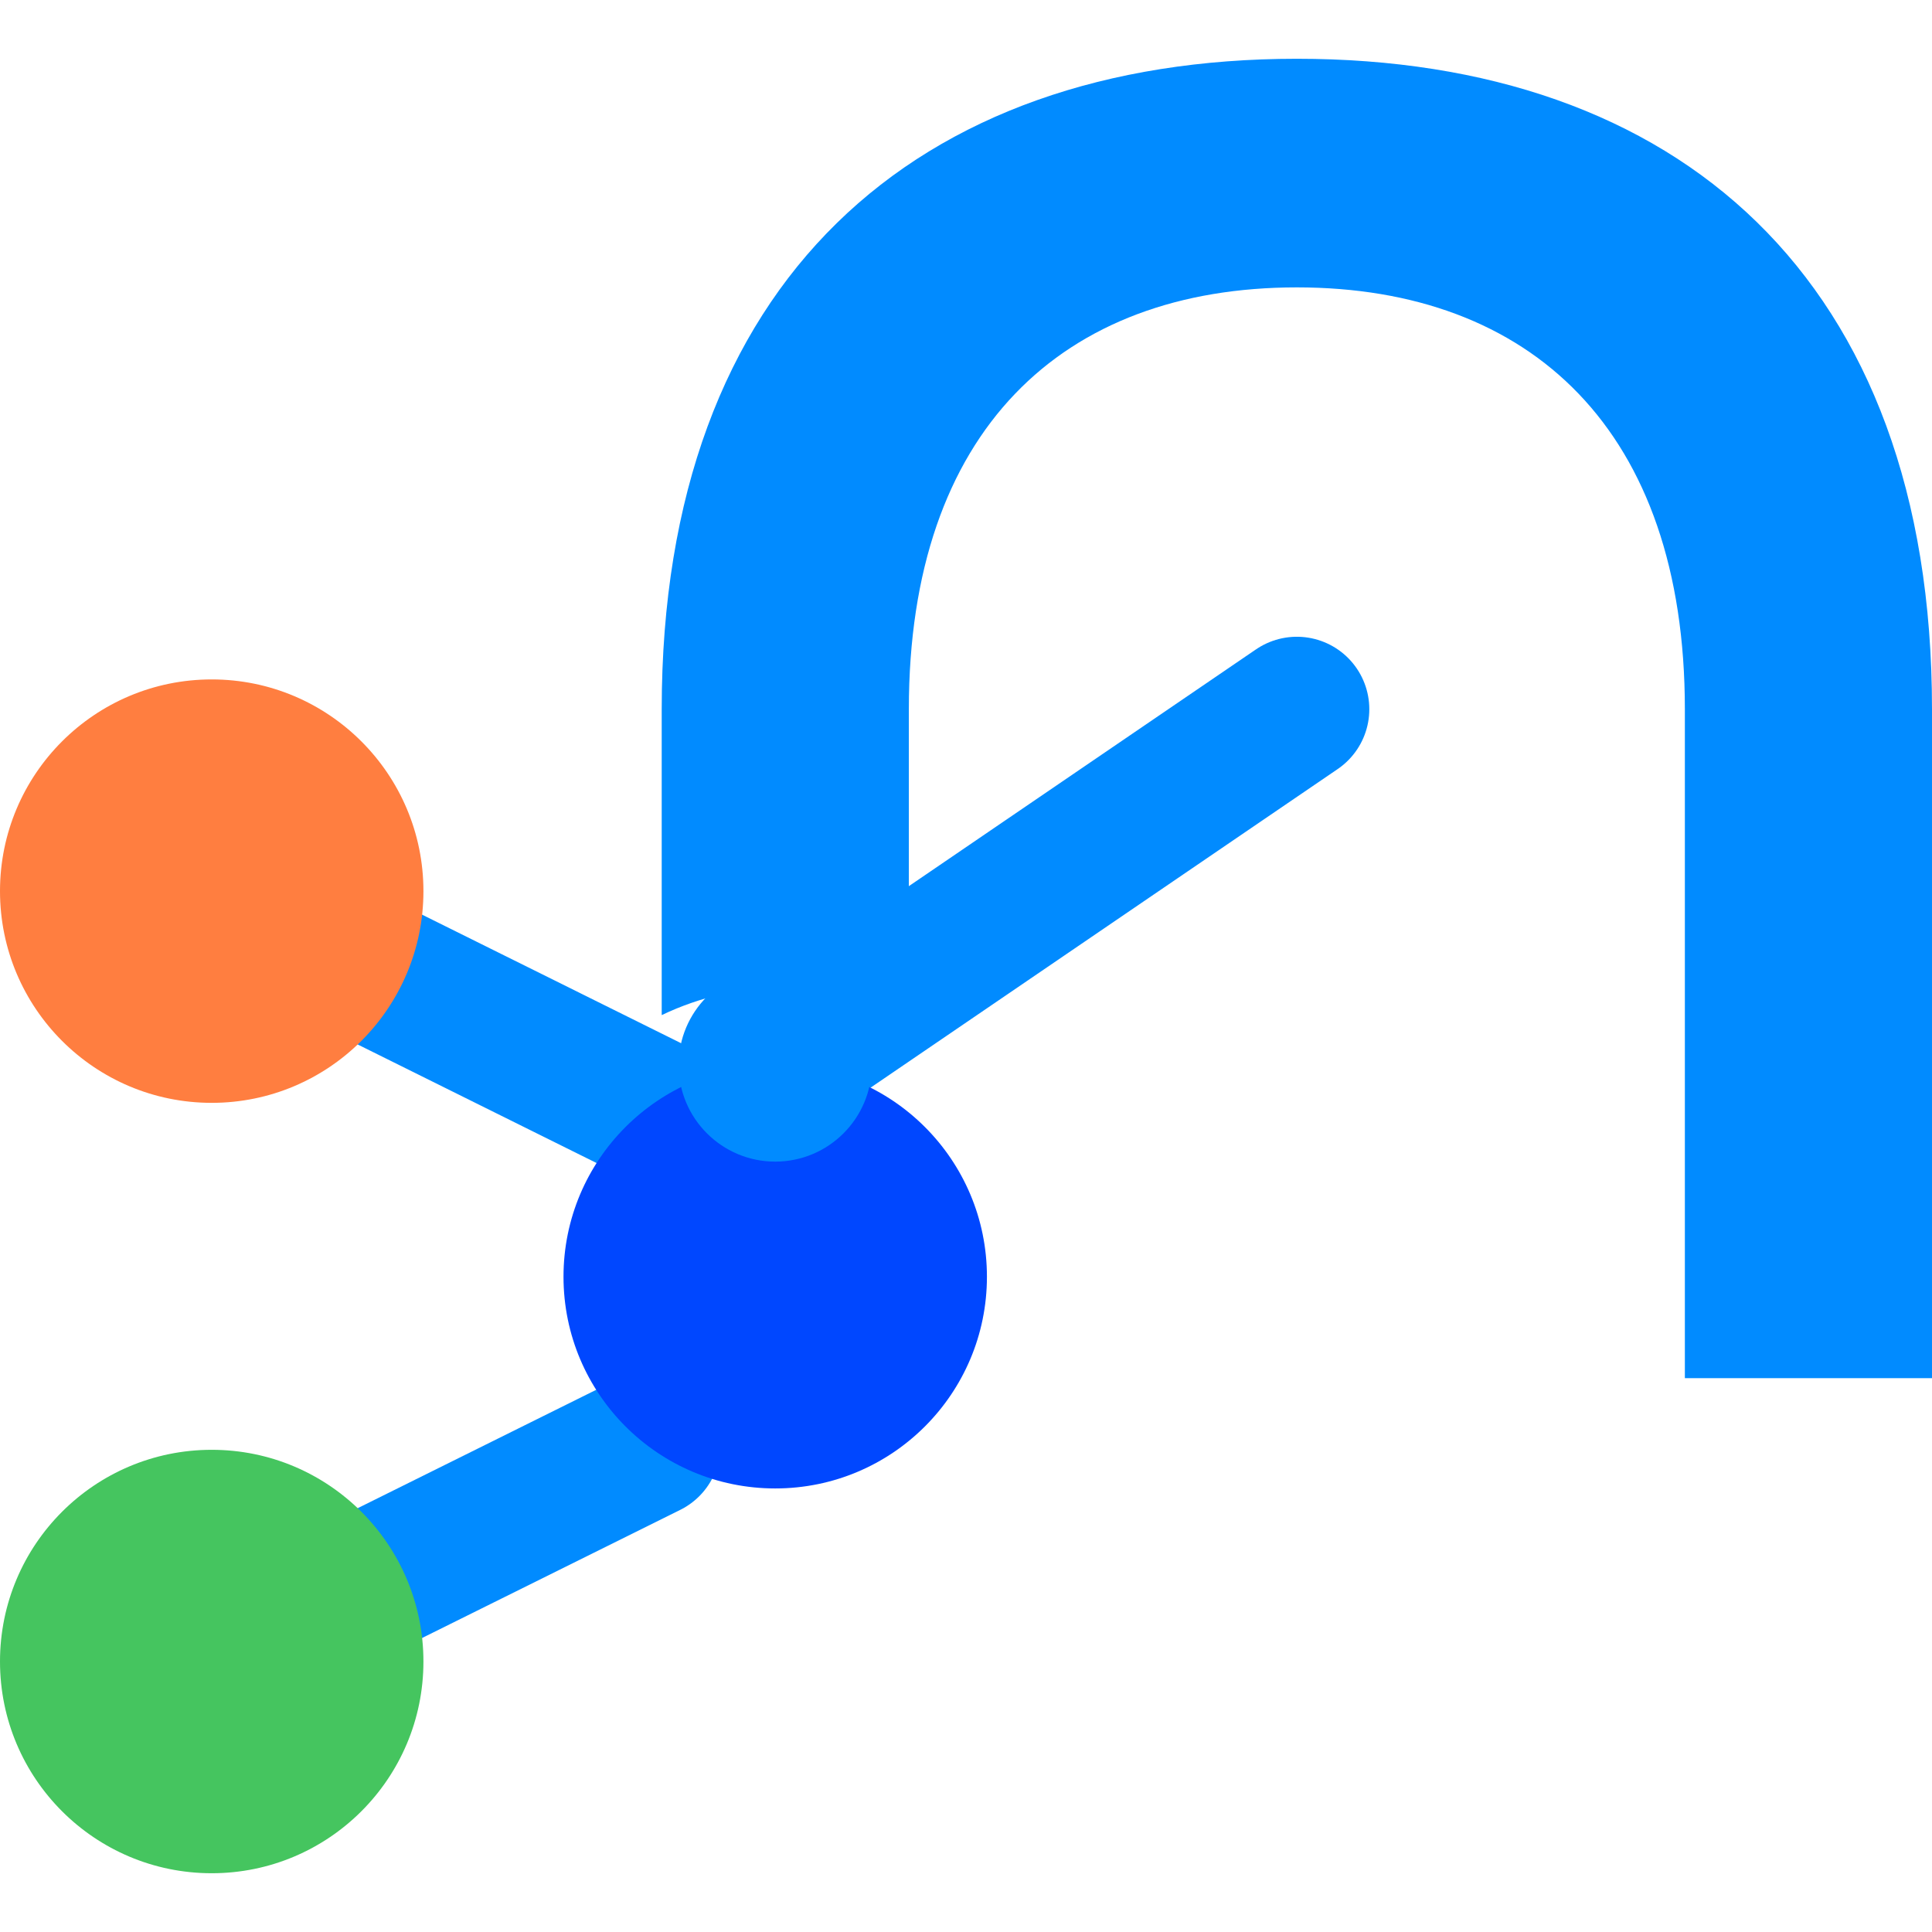
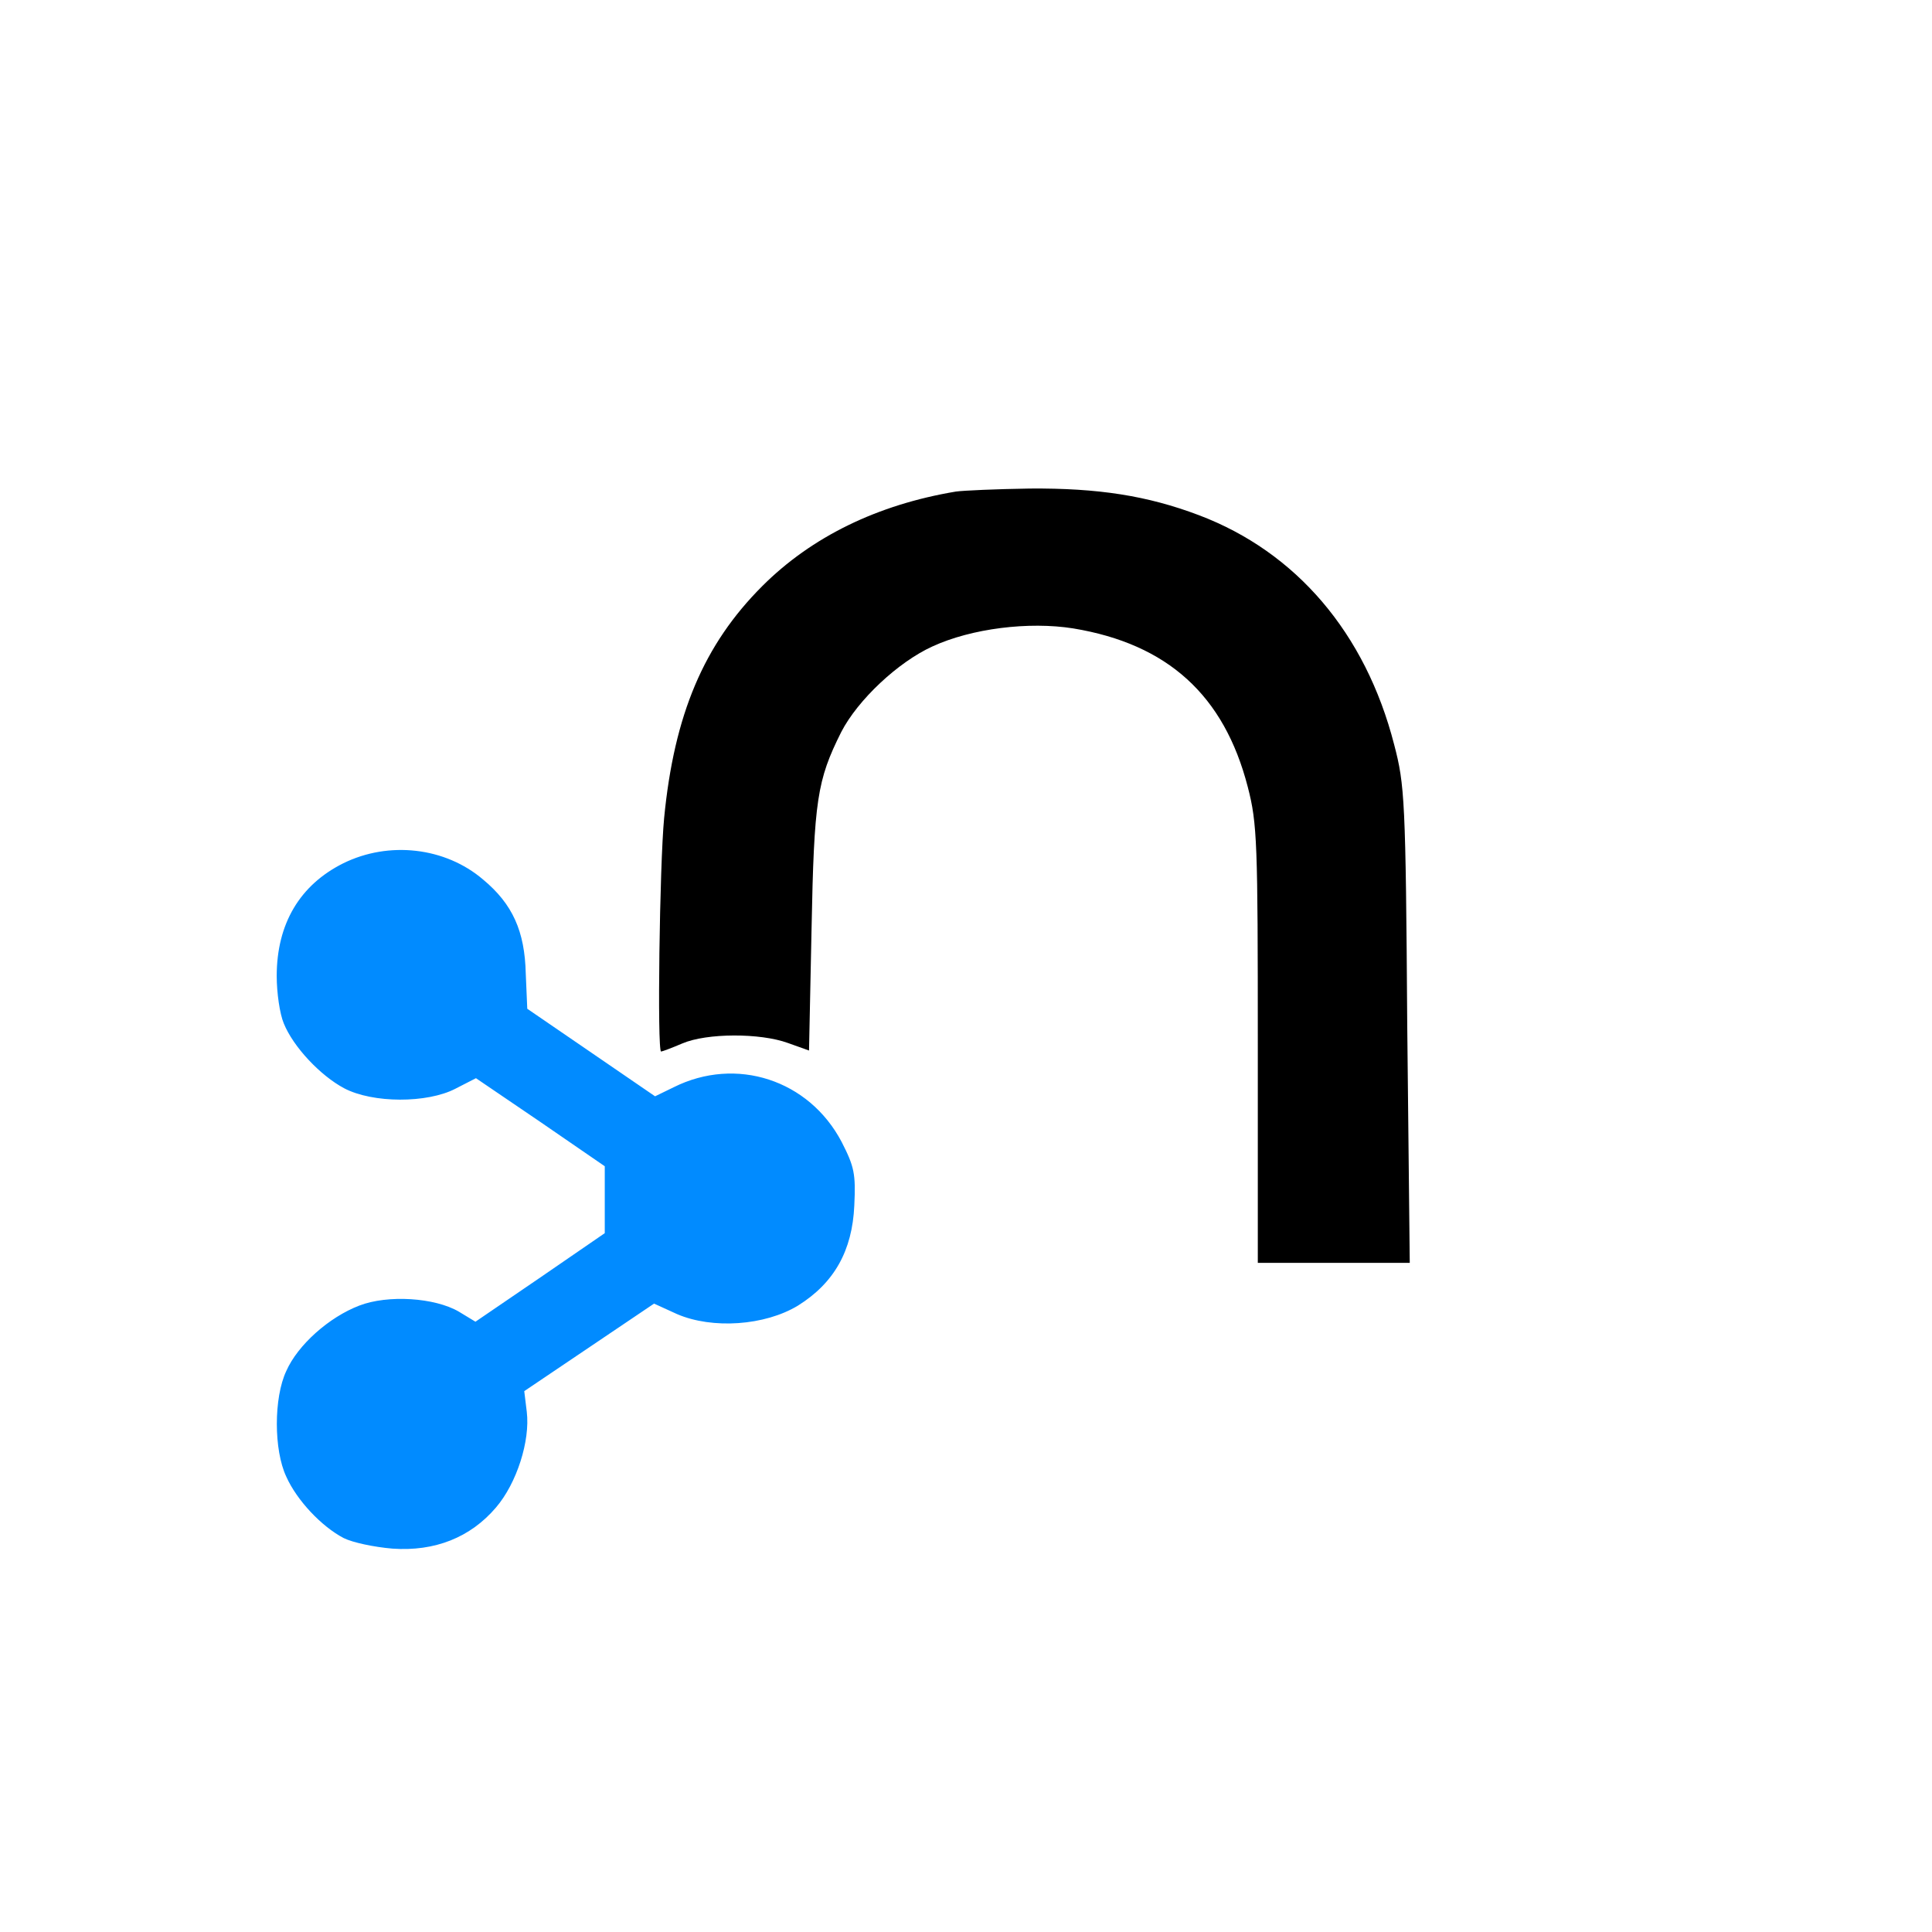
- <svg xmlns="http://www.w3.org/2000/svg" viewBox="0 0 24 24">
-   <path d="M2.63 11.07l5.42 2.69M2.63 20.64l5.42-2.69M9.63 15.86v-2.63M9.63 13.23l6.48-4.42" stroke="#018BFF" stroke-width="1.8" stroke-linecap="round" />
-   <path d="M16.11.73C11.39.73 8.22 3.48 8.22 8.81v3.8a3.53 3.53 0 0 1 3.07.01V8.81c0-3.46 1.91-5.24 4.82-5.24s4.82 1.78 4.82 5.24v8.31H24V8.81C24 3.45 20.83.73 16.11.73Z" fill="#018BFF" />
-   <circle cx="2.63" cy="11.07" r="2.63" fill="#FF7E40" />
-   <circle cx="2.63" cy="20.64" r="2.63" fill="#45C55F" />
-   <circle cx="9.63" cy="15.86" r="2.63" fill="#0047FF" />
-   <circle cx="9.63" cy="13.23" r="1.2" fill="#018BFF" />
+ <svg xmlns="http://www.w3.org/2000/svg" viewBox="0 0 128 128" fill="none">
+   <path d="M63.333 32.567c-5.2.866-9.566 3-12.833 6.266-3.867 3.867-5.833 8.5-6.5 15.367-.3 3.133-.467 15.467-.2 15.467.067 0 .7-.234 1.4-.534 1.633-.7 5.167-.7 7-.033l1.4.5.167-8.033c.166-8.567.366-9.867 1.966-13.067 1.1-2.133 3.767-4.633 6.034-5.667 2.6-1.2 6.4-1.666 9.333-1.2 6.267 1.034 10 4.434 11.567 10.5.633 2.434.666 3.7.666 17.1v14.434H93.4L93.233 67.9c-.1-14.9-.166-15.9-.866-18.567-1.9-7.4-6.5-12.766-12.934-15.2-3.433-1.3-6.7-1.8-11.2-1.766-2.233.033-4.433.133-4.9.2z" fill="#000" />
+   <path d="M22.733 57.2c-2.866 1.433-4.4 4-4.4 7.467 0 1.1.2 2.5.467 3.133.633 1.567 2.433 3.467 4 4.3 1.9 1 5.5 1 7.367.033l1.366-.7 4.267 2.9 4.267 2.934V81.7L35.8 84.633l-4.3 2.934-1.1-.667c-1.6-.933-4.7-1.133-6.6-.4-2 .767-4.067 2.6-4.833 4.333-.834 1.767-.834 5.234 0 7 .7 1.567 2.333 3.3 3.8 4.067.6.3 2.033.6 3.233.7 2.8.2 5.167-.733 6.867-2.733 1.366-1.6 2.266-4.4 2.033-6.334l-.167-1.366 4.3-2.9 4.3-2.9 1.534.7c2.333 1 5.8.766 8-.567 2.4-1.5 3.6-3.633 3.733-6.633.1-2.1 0-2.567-.833-4.2-2.167-4.134-7-5.7-11.134-3.634l-1.233.6-4.233-2.9-4.234-2.9-.1-2.333c-.066-2.8-.866-4.6-2.833-6.233-2.5-2.134-6.233-2.567-9.267-1.067z" fill="#018BFF" />
</svg>
